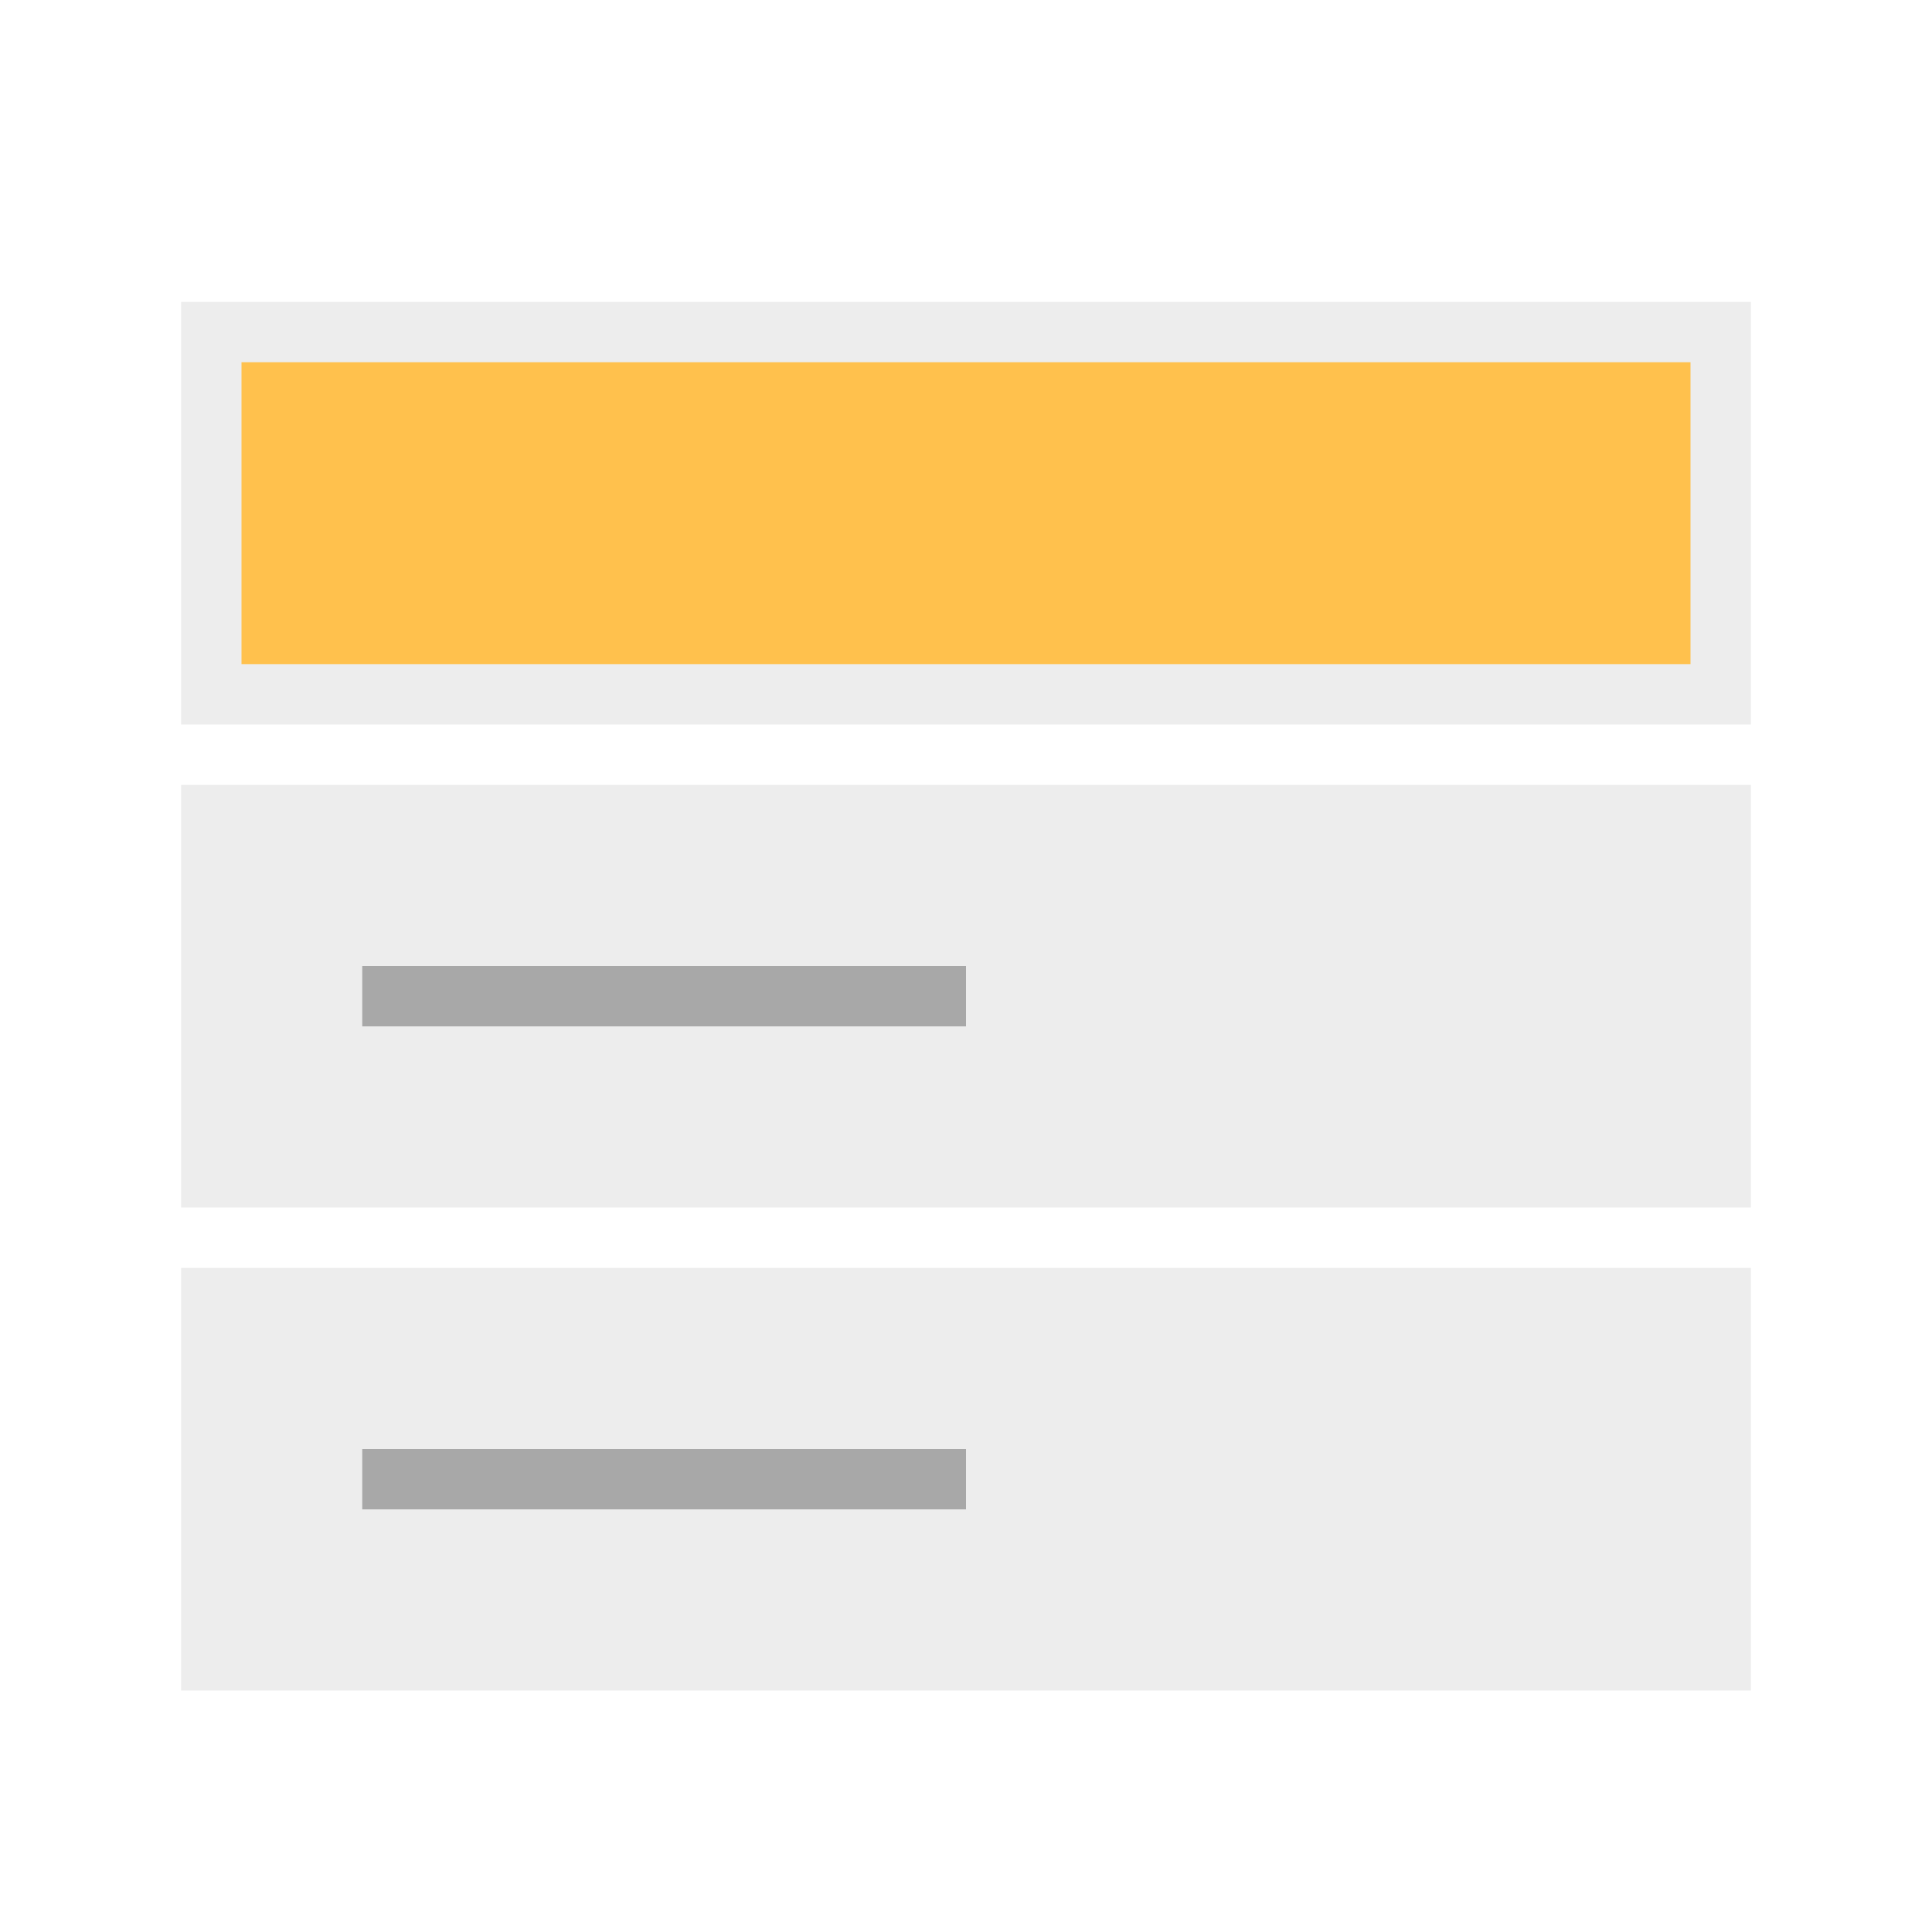
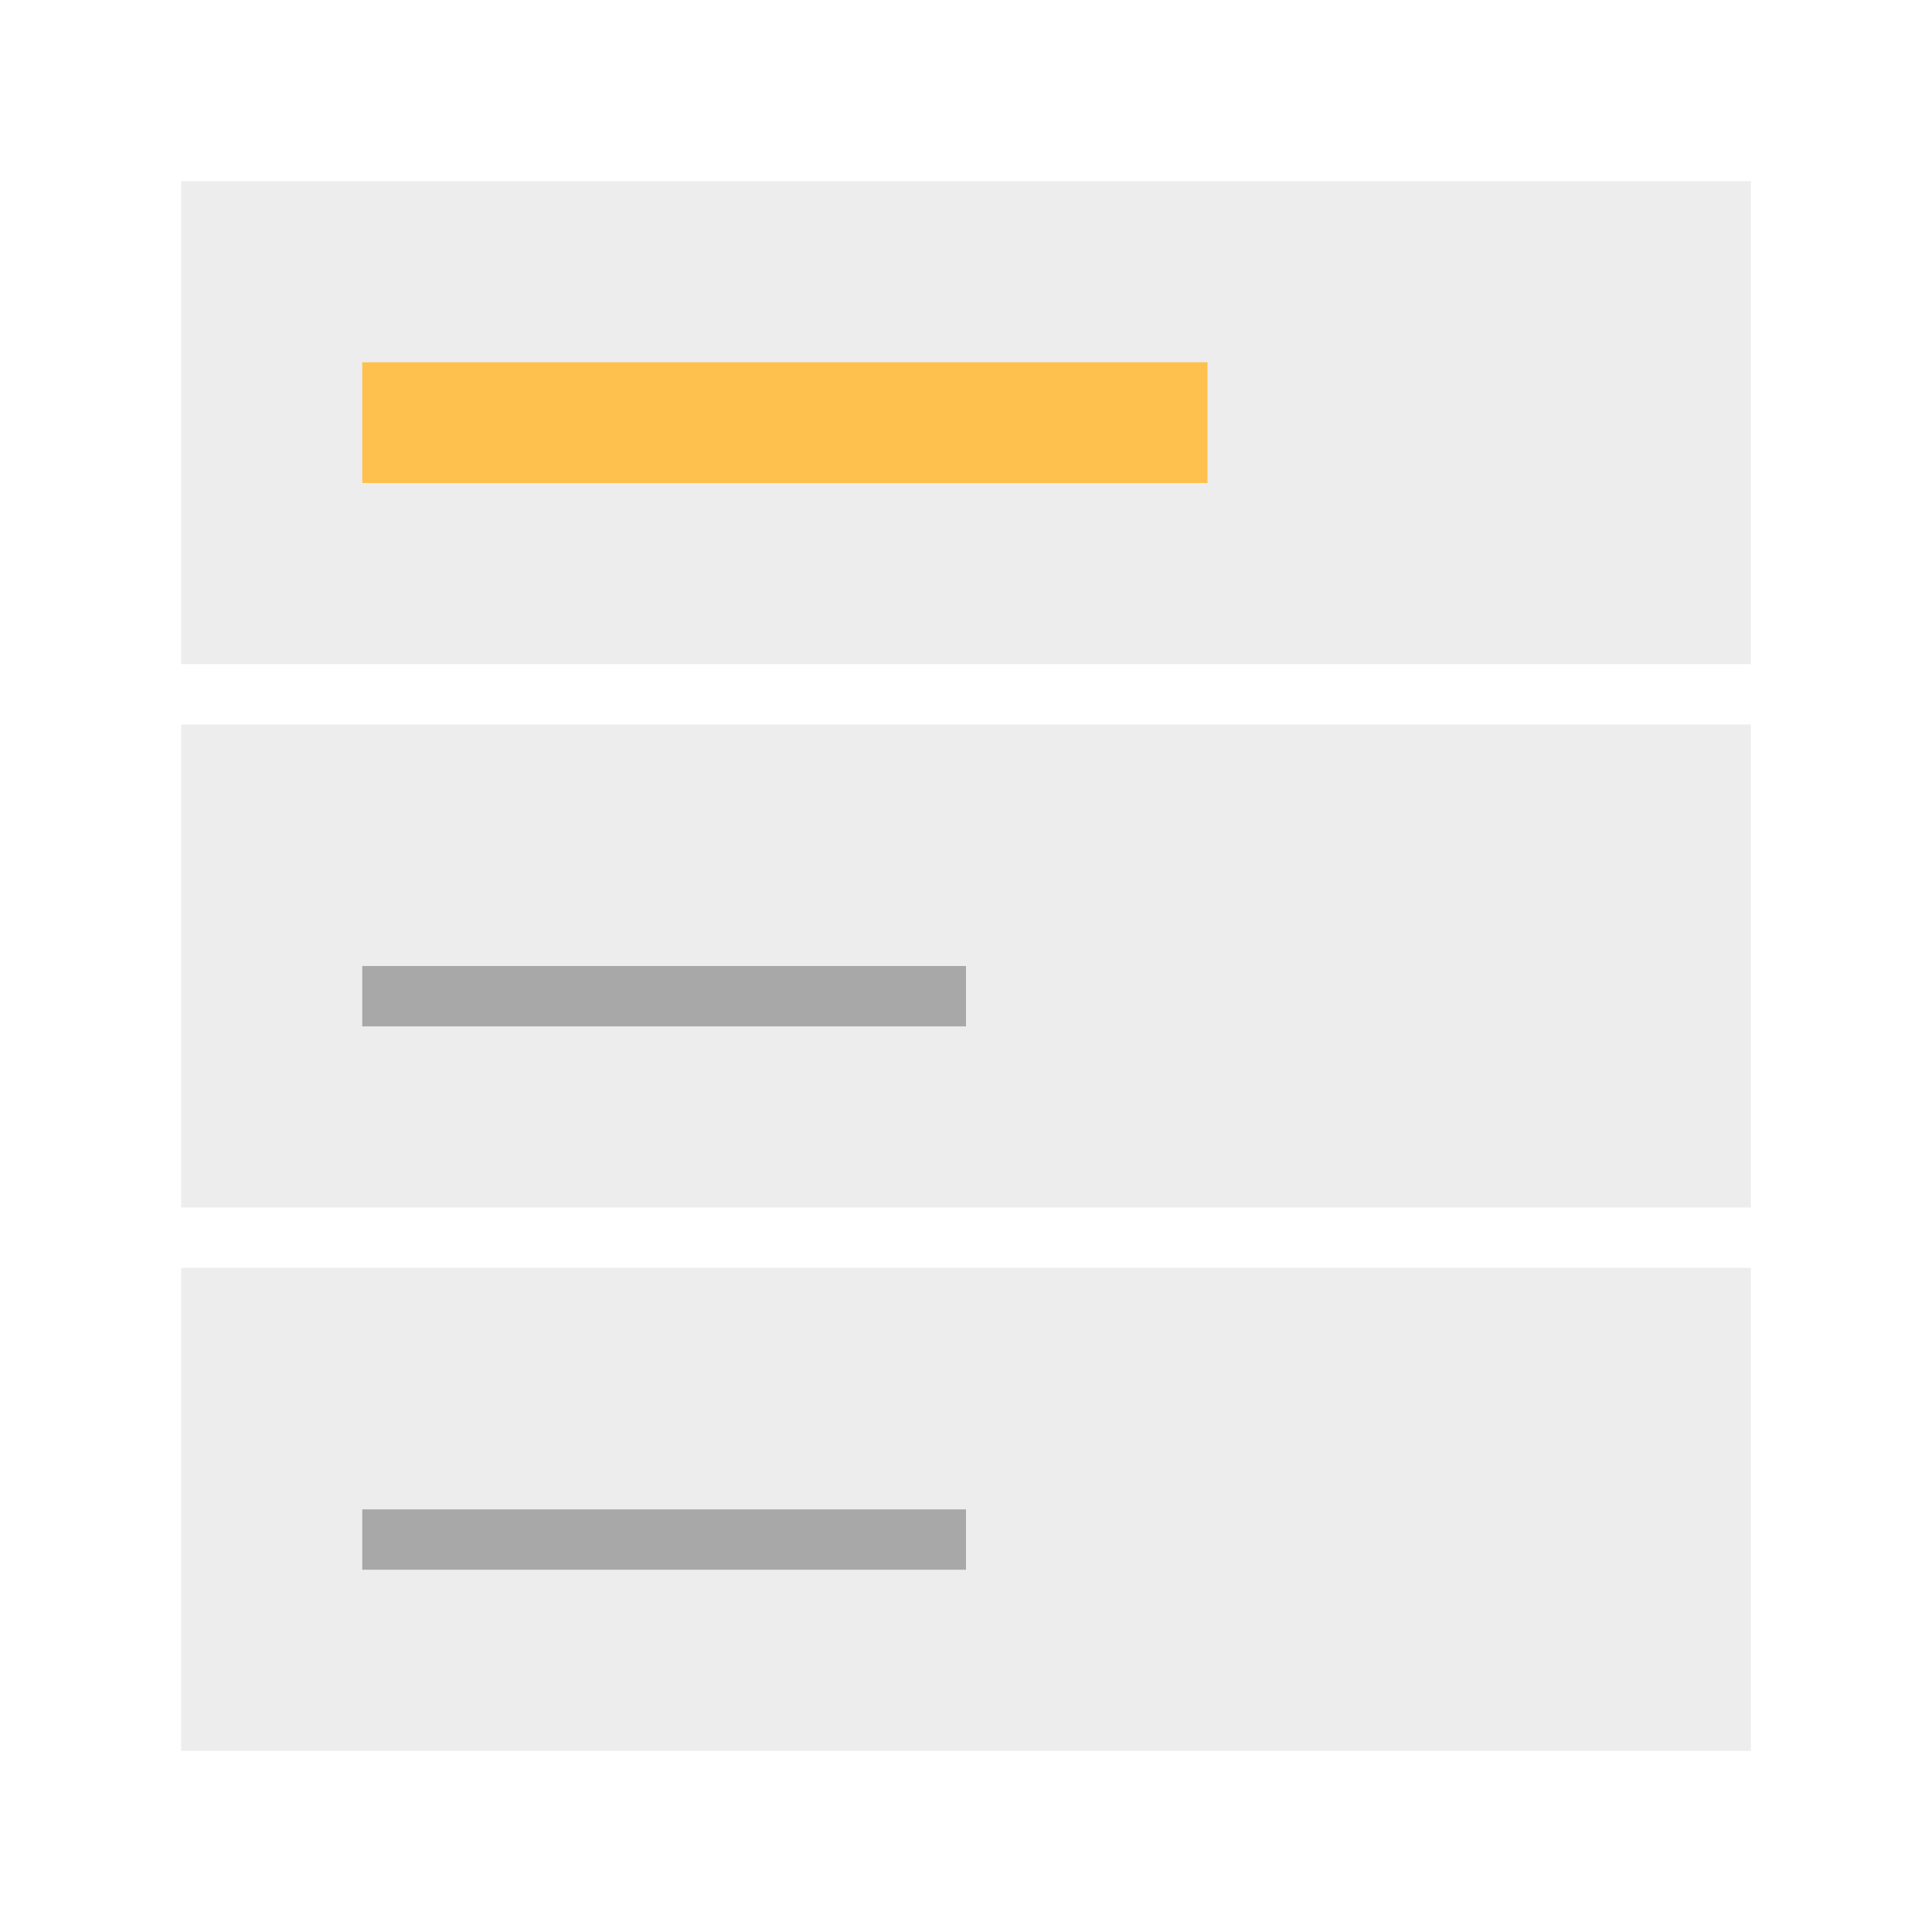
<svg xmlns="http://www.w3.org/2000/svg" viewBox="0 0 32 32">
-   <rect x="3.5" y="5.5" width="25" height="6" fill="#FFC14D" stroke="#EDEDED" stroke-width="1" />
-   <rect x="3.5" y="13.5" width="25" height="6" fill="#EDEDED" stroke="#EDEDED" stroke-width="1" />
-   <rect x="3.5" y="21.5" width="25" height="6" fill="#EDEDED" stroke="#EDEDED" stroke-width="1" />
+   <rect x="3.5" y="3.5" width="25" height="7" fill="#EDEDED" stroke="#EDEDED" stroke-width="1" />
+   <rect x="3.5" y="12.5" width="25" height="7" fill="#EDEDED" stroke="#EDEDED" stroke-width="1" />
+   <rect x="3.5" y="21.5" width="25" height="7" fill="#EDEDED" stroke="#EDEDED" stroke-width="1" />
+   <rect x="6" y="6" width="14" height="2" fill="#FFC14D" />
  <rect x="6" y="16" width="10" height="1" fill="#A8A8A8" />
-   <rect x="6" y="24" width="10" height="1" fill="#A8A8A8" />
+   <rect x="6" y="25" width="10" height="1" fill="#A8A8A8" />
</svg>
